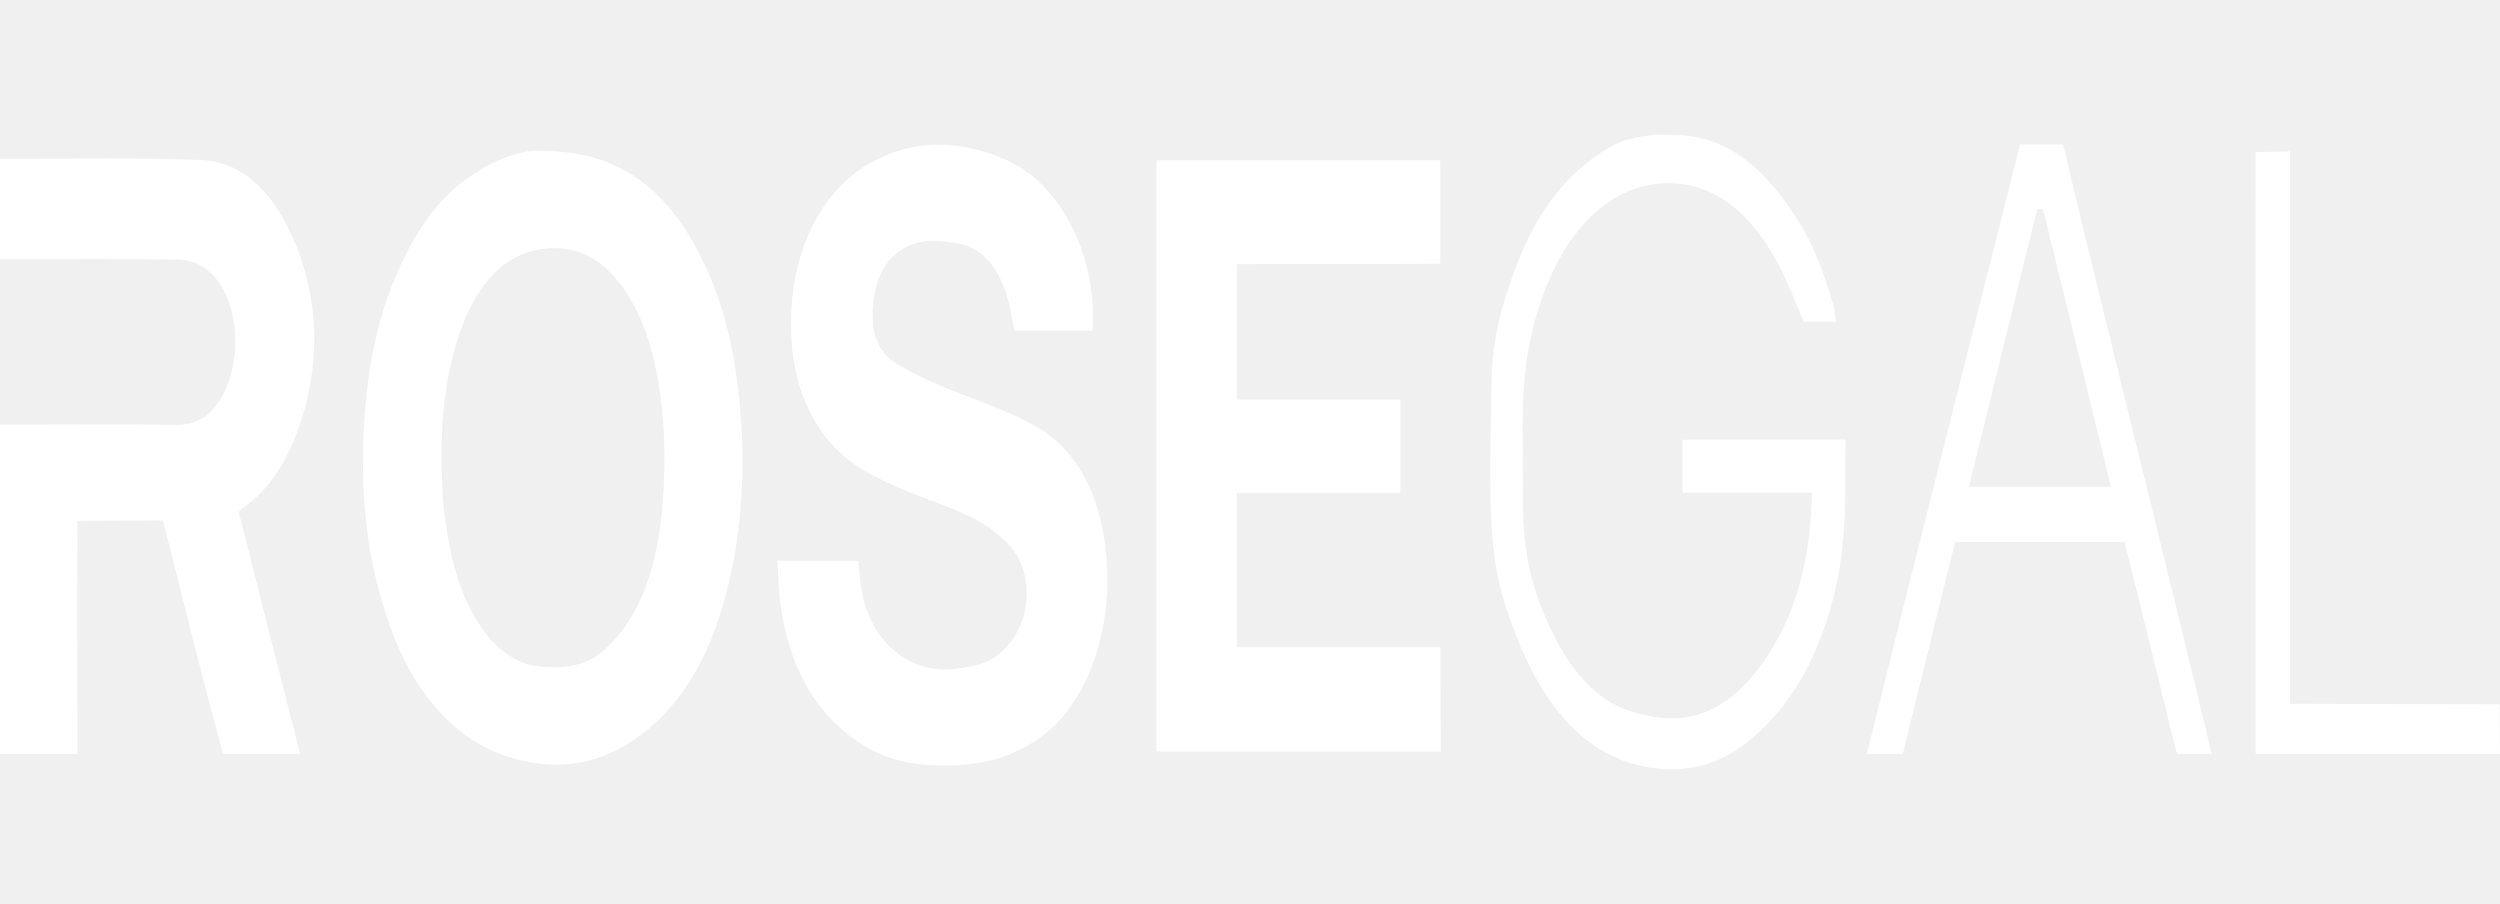
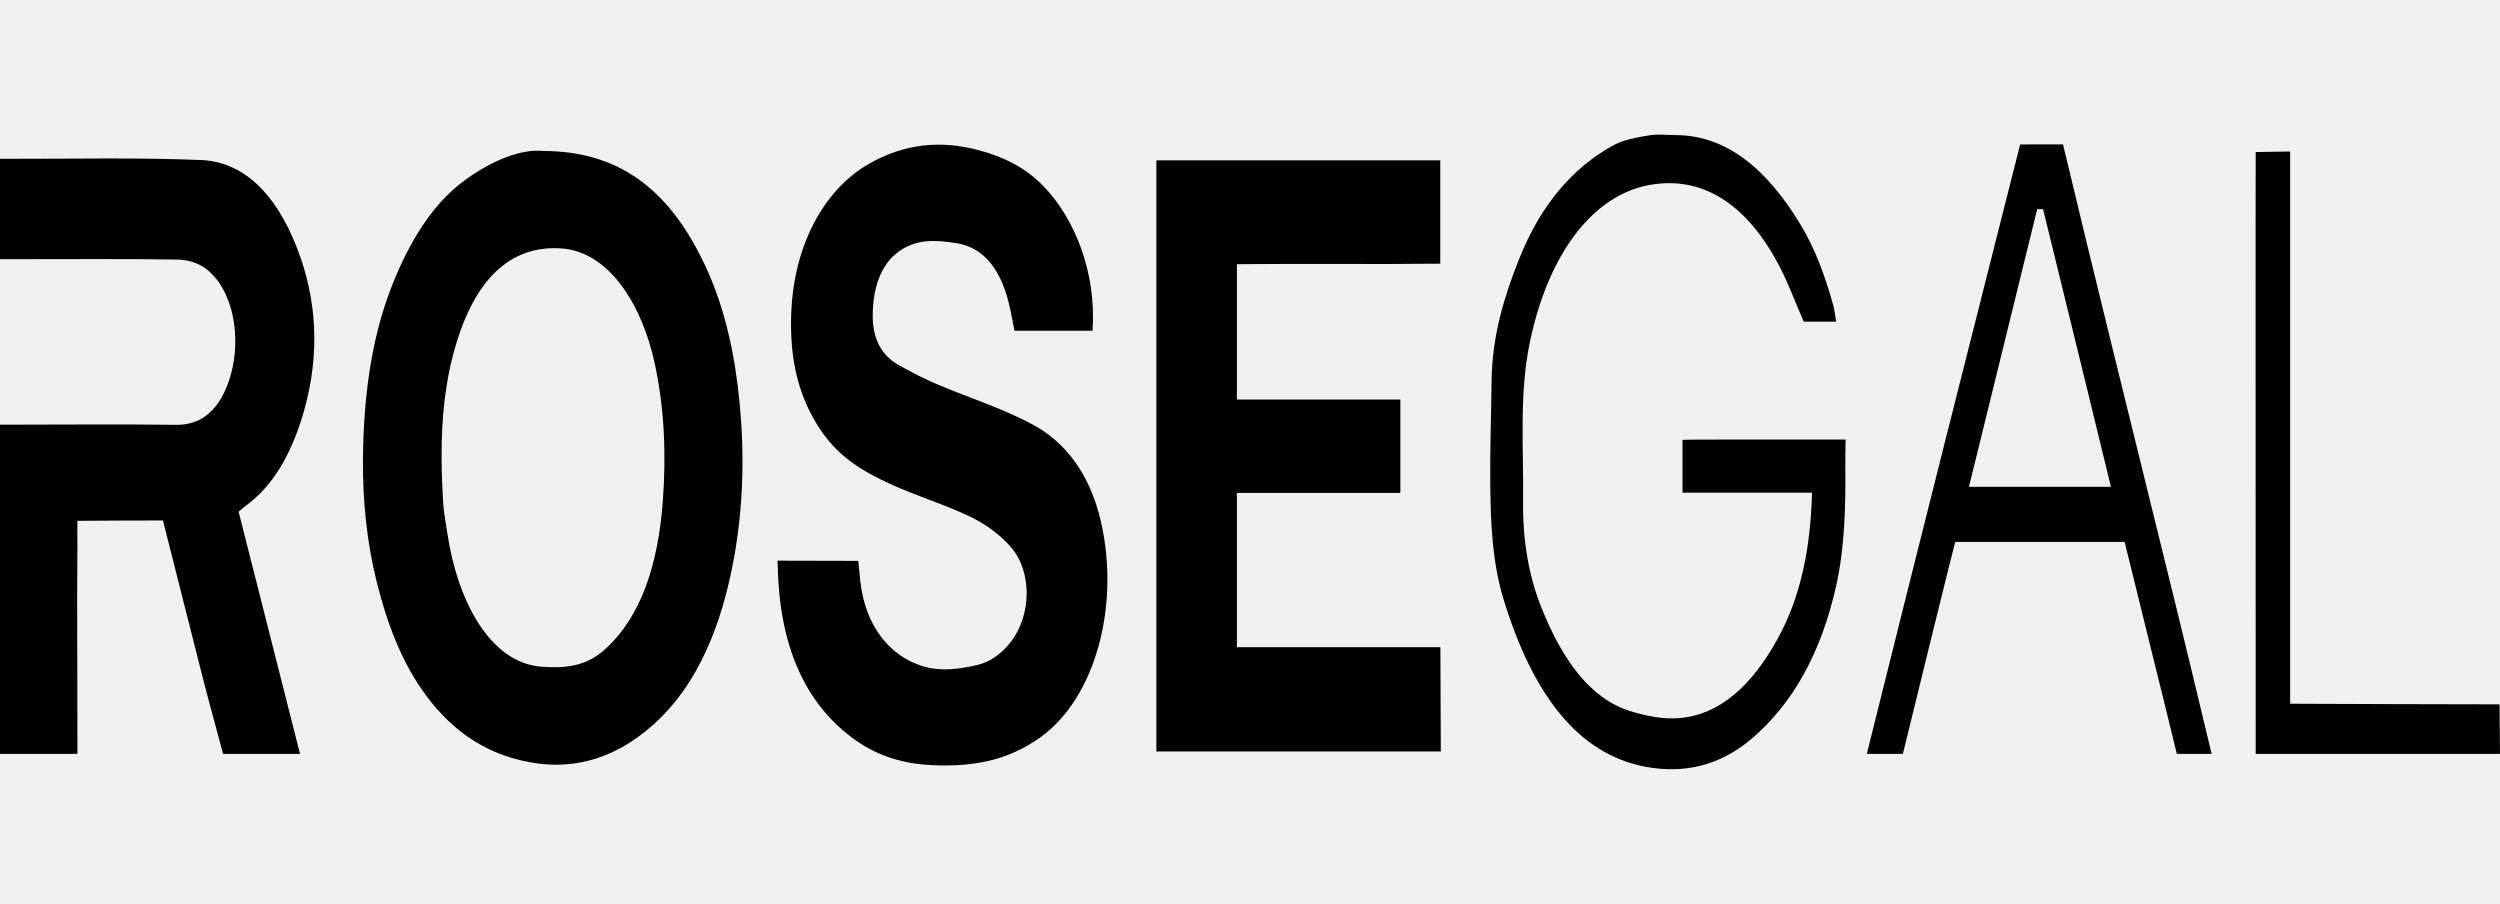
<svg xmlns="http://www.w3.org/2000/svg" width="130" height="47" viewBox="0 0 130 47" fill="none">
-   <path fill-rule="evenodd" clip-rule="evenodd" d="M53.726 22.091C52.105 21.215 50.403 20.695 48.742 19.987C48.062 19.697 47.39 19.355 46.727 18.982C45.944 18.541 45.374 17.751 45.381 16.401C45.388 14.961 45.811 13.776 46.678 13.123C47.642 12.394 48.688 12.478 49.732 12.644C51.494 12.927 52.257 14.553 52.593 16.382C52.645 16.661 52.702 16.937 52.753 17.197H56.811C57.03 14.151 55.854 11.293 54.227 9.648C53.239 8.649 52.132 8.15 50.955 7.827C48.963 7.28 47.047 7.444 45.154 8.537C42.831 9.879 40.904 13.056 41.156 17.623C41.257 19.476 41.767 20.966 42.595 22.245C43.607 23.807 44.931 24.533 46.264 25.152C47.635 25.79 49.053 26.2 50.421 26.855C51.167 27.212 51.925 27.72 52.547 28.425C53.684 29.713 53.645 31.989 52.559 33.383C52.041 34.047 51.443 34.444 50.767 34.592C49.826 34.798 48.91 34.934 47.945 34.631C46.325 34.122 44.99 32.615 44.733 30.195C44.696 29.843 44.63 29.165 44.63 29.165C43.259 29.165 41.732 29.155 40.43 29.155C40.43 29.155 40.459 29.947 40.47 30.148C40.698 34.158 42.16 36.839 44.487 38.489C45.737 39.373 47.086 39.727 48.475 39.788C50.421 39.874 52.305 39.631 54.105 38.336C56.989 36.26 58.223 31.479 57.265 27.197C56.684 24.597 55.355 22.973 53.726 22.091Z" fill="white" />
-   <path fill-rule="evenodd" clip-rule="evenodd" d="M34.463 26.112C34.219 29.296 33.371 32.046 31.448 33.776C30.424 34.699 29.297 34.748 28.17 34.67C25.451 34.478 23.769 31.175 23.262 27.728C23.18 27.172 23.068 26.618 23.038 26.054C22.999 25.32 22.964 24.593 22.964 23.853C22.945 21.722 23.16 19.689 23.756 17.766C24.834 14.284 26.72 12.738 29.209 12.92C31.727 13.103 33.402 15.943 34.036 18.852C34.558 21.25 34.649 23.682 34.463 26.112ZM36.795 14.089C34.879 9.805 32.149 7.855 28.233 7.85C27.14 7.735 25.605 8.315 24.15 9.386C22.506 10.598 21.296 12.527 20.37 14.886C19.287 17.649 18.903 20.718 18.874 23.857C18.853 26.024 19.073 28.192 19.59 30.268C20.123 32.408 20.865 34.33 21.961 35.895C23.264 37.757 24.822 38.874 26.581 39.402C29.252 40.205 31.788 39.704 34.12 37.547C36.267 35.56 37.543 32.548 38.186 28.912C38.644 26.322 38.718 23.696 38.467 21.026C38.231 18.519 37.728 16.175 36.795 14.089Z" fill="white" />
-   <path fill-rule="evenodd" clip-rule="evenodd" d="M64.319 33.654V25.631H72.818V20.774H64.319V13.738C67.784 13.702 71.364 13.751 74.895 13.711V8.338H60.131V39.076H74.922L74.9 33.654H64.319Z" fill="white" />
-   <path fill-rule="evenodd" clip-rule="evenodd" d="M10.456 8.322C7.176 8.187 3.893 8.263 0.611 8.257H0V13.478H0.858C3.63 13.478 6.402 13.456 9.174 13.496C9.669 13.503 10.207 13.619 10.647 13.932C12.124 14.985 12.584 17.533 11.976 19.576C11.459 21.314 10.469 22.107 9.179 22.091C6.385 22.055 3.591 22.078 0.797 22.082H0V39.202H4.025C4.025 39.202 4.023 38.341 4.024 37.95C4.031 34.791 3.993 31.624 4.025 28.465C4.025 28.465 4.02 26.817 4.025 27.08C4.025 27.08 4.339 27.081 4.422 27.08C5.515 27.07 7.266 27.066 8.474 27.064C9.105 29.552 9.978 33.027 10.587 35.411C10.913 36.685 11.291 38.022 11.6 39.202H15.601C14.565 35.115 13.471 30.802 12.408 26.61C12.766 26.299 12.91 26.209 13.132 26.021C14.395 24.955 15.262 23.323 15.825 21.305C16.632 18.413 16.495 15.598 15.448 12.903C14.33 10.027 12.636 8.412 10.456 8.322Z" fill="white" />
-   <path fill-rule="evenodd" clip-rule="evenodd" d="M88.187 22.858C87.972 22.858 87.491 22.872 87.491 22.872V25.62H94.225C94.149 28.571 93.618 31.071 92.44 33.214C91.104 35.643 89.424 37.176 87.317 37.342C86.471 37.408 85.597 37.234 84.762 36.973C82.677 36.321 81.239 34.299 80.164 31.623C79.482 29.923 79.174 28.053 79.2 26.058C79.236 23.316 78.988 20.558 79.541 17.852C80.472 13.299 82.772 10.151 85.791 9.615C88.475 9.139 90.81 10.543 92.531 13.846C92.993 14.733 93.361 15.731 93.793 16.727H95.48C95.409 16.316 95.387 16.085 95.329 15.876C94.908 14.351 94.379 12.925 93.64 11.699C91.893 8.8 89.789 7.034 87.138 7.025C86.672 7.023 86.201 6.961 85.742 7.041C85.108 7.153 84.452 7.246 83.86 7.574C81.808 8.713 80.125 10.614 78.984 13.493C78.214 15.436 77.59 17.466 77.563 19.802C77.542 21.583 77.477 23.363 77.494 25.142C77.512 27.19 77.596 29.23 78.179 31.142C79.665 36.012 82 39.229 85.618 39.881C87.526 40.224 89.393 39.855 91.088 38.411C93.21 36.605 94.709 33.96 95.49 30.415C95.933 28.402 95.973 26.332 95.956 24.246C95.956 23.726 95.961 23.265 95.97 22.854C93.671 22.851 90.309 22.852 88.187 22.858Z" fill="white" />
-   <path fill-rule="evenodd" clip-rule="evenodd" d="M129.977 36.626C128.769 36.626 120.358 36.605 119.087 36.594V7.878L117.296 7.905C117.285 8.303 117.296 29.859 117.296 39.201C120.893 39.203 130 39.202 130 39.202L129.977 36.626Z" fill="white" />
-   <path fill-rule="evenodd" clip-rule="evenodd" d="M102.385 25.313C103.551 20.57 104.766 15.63 105.934 10.877C106 10.876 106.174 10.875 106.239 10.874C106.239 10.874 108.171 18.747 108.567 20.379C108.953 21.972 109.387 23.727 109.768 25.313H102.385ZM109.636 17.24C108.992 14.614 107.988 10.501 107.277 7.509C106.413 7.509 105.439 7.511 105.047 7.511C102.494 17.585 99.654 28.82 97.075 39.202H98.949C99.824 35.608 101.446 29.037 101.671 28.179H110.481C111.194 31.114 112.347 35.702 113.196 39.202H115.005C114.472 36.968 113.579 33.266 113.223 31.818C112.027 26.958 110.828 22.101 109.636 17.24Z" fill="white" />
+   <path fill-rule="evenodd" clip-rule="evenodd" d="M53.726 22.091C52.105 21.215 50.403 20.695 48.742 19.987C48.062 19.697 47.39 19.355 46.727 18.982C45.944 18.541 45.374 17.751 45.381 16.401C45.388 14.961 45.811 13.776 46.678 13.123C47.642 12.394 48.688 12.478 49.732 12.644C51.494 12.927 52.257 14.553 52.593 16.382C52.645 16.661 52.702 16.937 52.753 17.197H56.811C57.03 14.151 55.854 11.293 54.226 9.648C53.239 8.649 52.132 8.15 50.955 7.827C48.963 7.28 47.047 7.444 45.154 8.537C42.831 9.879 40.904 13.056 41.155 17.623C41.257 19.476 41.767 20.966 42.594 22.245C43.607 23.807 44.931 24.533 46.264 25.152C47.635 25.79 49.053 26.2 50.421 26.855C51.167 27.212 51.925 27.72 52.547 28.425C53.684 29.713 53.645 31.989 52.559 33.383C52.041 34.047 51.443 34.444 50.767 34.592C49.826 34.798 48.91 34.934 47.945 34.631C46.325 34.122 44.99 32.615 44.733 30.195C44.696 29.843 44.63 29.165 44.63 29.165C43.259 29.165 41.732 29.155 40.43 29.155C40.43 29.155 40.459 29.947 40.47 30.148C40.698 34.158 42.16 36.839 44.487 38.489C45.737 39.373 47.086 39.727 48.475 39.788C50.421 39.874 52.305 39.631 54.105 38.336C56.989 36.26 58.223 31.479 57.265 27.197C56.684 24.597 55.355 22.973 53.726 22.091Z" fill="black" />
+   <path fill-rule="evenodd" clip-rule="evenodd" d="M34.463 26.112C34.219 29.296 33.371 32.046 31.448 33.776C30.424 34.699 29.297 34.748 28.171 34.67C25.451 34.478 23.769 31.175 23.262 27.728C23.18 27.172 23.068 26.618 23.038 26.054C22.999 25.32 22.964 24.593 22.964 23.853C22.945 21.722 23.16 19.689 23.756 17.766C24.834 14.284 26.72 12.738 29.209 12.92C31.727 13.103 33.403 15.943 34.036 18.852C34.558 21.25 34.649 23.682 34.463 26.112ZM36.795 14.089C34.879 9.805 32.149 7.855 28.233 7.85C27.14 7.735 25.605 8.315 24.15 9.386C22.506 10.598 21.296 12.527 20.37 14.886C19.287 17.649 18.904 20.718 18.874 23.857C18.854 26.024 19.073 28.192 19.591 30.268C20.123 32.408 20.865 34.33 21.961 35.895C23.264 37.757 24.822 38.874 26.581 39.402C29.252 40.205 31.788 39.704 34.12 37.547C36.267 35.56 37.543 32.548 38.186 28.912C38.644 26.322 38.718 23.696 38.467 21.026C38.232 18.519 37.728 16.175 36.795 14.089Z" fill="black" />
+   <path fill-rule="evenodd" clip-rule="evenodd" d="M64.319 33.654V25.631H72.818V20.774H64.319V13.738C67.784 13.702 71.364 13.751 74.895 13.711V8.338H60.131V39.076H74.922L74.9 33.654H64.319Z" fill="black" />
+   <path fill-rule="evenodd" clip-rule="evenodd" d="M10.456 8.322C7.176 8.187 3.893 8.263 0.611 8.257H0V13.478H0.858C3.63 13.478 6.402 13.456 9.174 13.496C9.669 13.503 10.207 13.619 10.647 13.932C12.124 14.985 12.584 17.533 11.976 19.576C11.459 21.314 10.469 22.107 9.179 22.091C6.385 22.055 3.591 22.078 0.797 22.082H0V39.202H4.025C4.025 39.202 4.023 38.341 4.024 37.95C4.031 34.791 3.993 31.624 4.025 28.465C4.025 28.465 4.02 26.817 4.025 27.08C4.025 27.08 4.339 27.081 4.422 27.08C5.515 27.07 7.266 27.066 8.474 27.064C9.105 29.552 9.978 33.027 10.587 35.411C10.913 36.685 11.291 38.022 11.6 39.202H15.601C14.565 35.115 13.471 30.802 12.408 26.61C12.766 26.299 12.91 26.209 13.132 26.021C14.395 24.955 15.262 23.323 15.825 21.305C16.632 18.413 16.495 15.598 15.448 12.903C14.33 10.027 12.636 8.412 10.456 8.322Z" fill="black" />
+   <path fill-rule="evenodd" clip-rule="evenodd" d="M88.187 22.858C87.972 22.858 87.491 22.872 87.491 22.872V25.62H94.225C94.149 28.571 93.618 31.071 92.44 33.214C91.104 35.643 89.424 37.176 87.317 37.342C86.471 37.408 85.597 37.234 84.762 36.973C82.677 36.321 81.239 34.299 80.164 31.623C79.482 29.923 79.174 28.053 79.2 26.058C79.236 23.316 78.988 20.558 79.541 17.852C80.472 13.299 82.772 10.151 85.791 9.615C88.475 9.139 90.81 10.543 92.531 13.846C92.993 14.733 93.361 15.731 93.793 16.727H95.48C95.409 16.316 95.387 16.085 95.329 15.876C94.908 14.351 94.379 12.925 93.64 11.699C91.893 8.8 89.789 7.034 87.138 7.025C86.672 7.023 86.201 6.961 85.742 7.041C85.108 7.153 84.452 7.246 83.86 7.574C81.808 8.713 80.125 10.614 78.984 13.493C78.214 15.436 77.59 17.466 77.563 19.802C77.542 21.583 77.477 23.363 77.494 25.142C77.512 27.19 77.596 29.23 78.179 31.142C79.665 36.012 82 39.229 85.618 39.881C87.526 40.224 89.393 39.855 91.088 38.411C93.21 36.605 94.709 33.96 95.49 30.415C95.933 28.402 95.973 26.332 95.956 24.246C95.956 23.726 95.961 23.265 95.97 22.854C93.671 22.851 90.309 22.852 88.187 22.858Z" fill="black" />
+   <path fill-rule="evenodd" clip-rule="evenodd" d="M129.977 36.626C128.769 36.626 120.358 36.605 119.087 36.594V7.878L117.296 7.905C117.285 8.303 117.296 29.859 117.296 39.201C120.893 39.203 130 39.202 130 39.202L129.977 36.626Z" fill="black" />
+   <path fill-rule="evenodd" clip-rule="evenodd" d="M102.385 25.313C103.551 20.57 104.766 15.63 105.934 10.877C106 10.876 106.174 10.875 106.239 10.874C106.239 10.874 108.171 18.747 108.567 20.379C108.953 21.972 109.387 23.727 109.768 25.313H102.385ZM109.636 17.24C108.992 14.614 107.988 10.501 107.277 7.509C106.413 7.509 105.439 7.511 105.047 7.511C102.494 17.585 99.654 28.82 97.075 39.202H98.949C99.824 35.608 101.446 29.037 101.671 28.179H110.481C111.194 31.114 112.347 35.702 113.196 39.202H115.005C114.472 36.968 113.579 33.266 113.223 31.818C112.027 26.958 110.828 22.101 109.636 17.24Z" fill="black" />
</svg>
